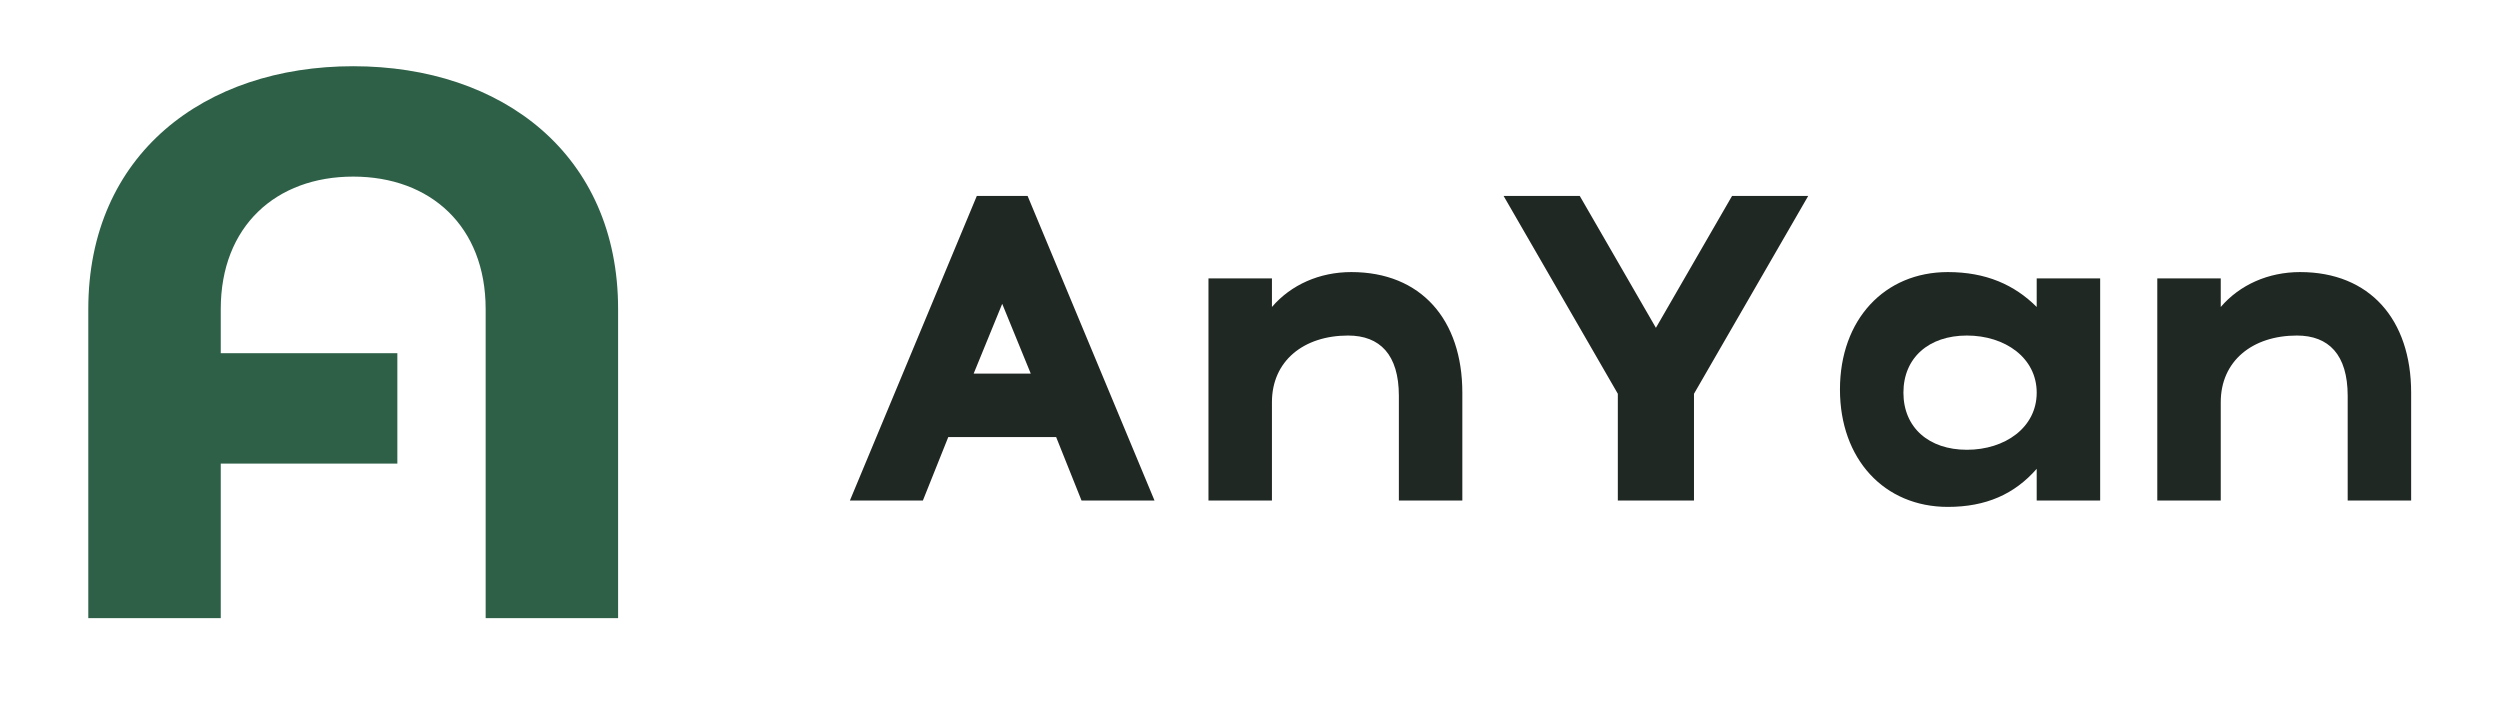
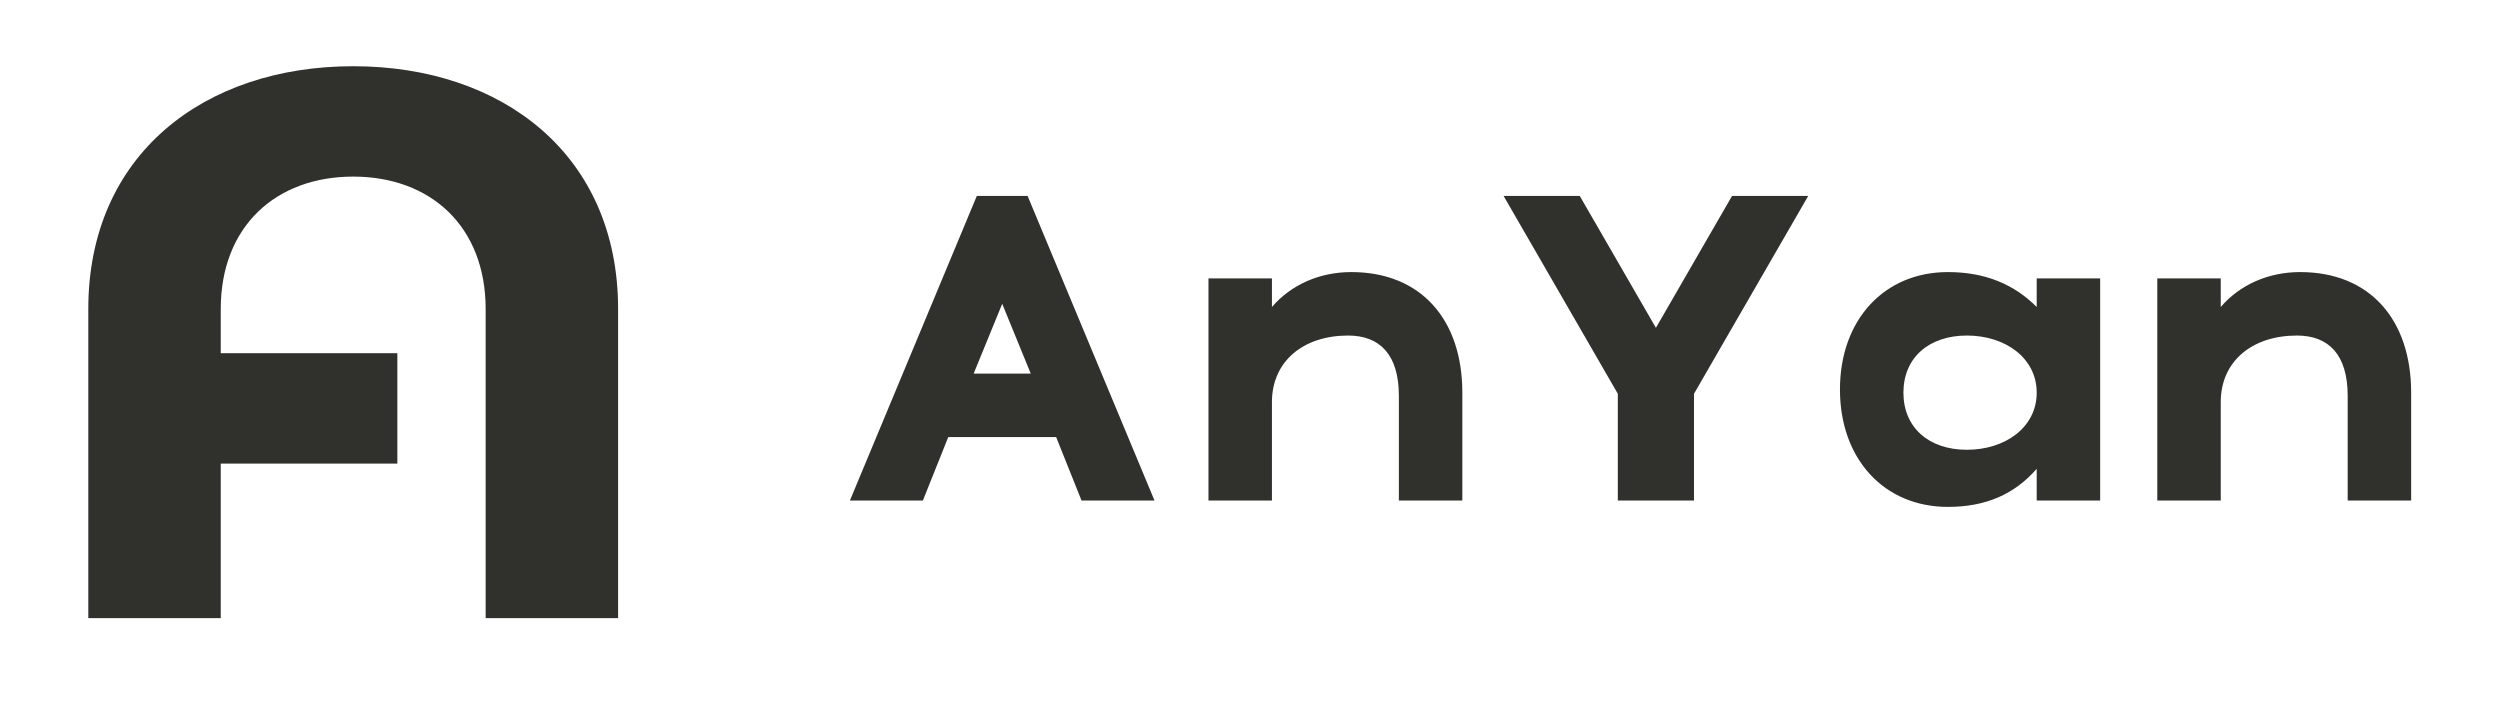
<svg xmlns="http://www.w3.org/2000/svg" viewBox="0 0 906 256" width="906" height="256" role="img" aria-labelledby="brand-title">
  <g id="symbol">
-     <path fill="#2D6047" d="M32 224V112C32 56 74 24 128 24C182 24 224 56 224 112V224H176V112C176 82 156 64 128 64C100 64 80 82 80 112V128H144V168H80V224Z" />
+     <path fill="#30312D" d="M32 224V112C32 56 74 24 128 24C182 24 224 56 224 112V224H176V112C176 82 156 64 128 64C100 64 80 82 80 112V128H144V168H80V224Z" />
  </g>
  <g id="wordmark" transform="translate(308 71) scale(1.15)">
    <g transform="translate(0 0)">
-       <path fill="#202823" fill-rule="evenodd" d="M0 96L40 0H56L96 96H73L65 76H31L23 96Z M39 56H57L48 34Z" />
+       <path fill="#30312D" fill-rule="evenodd" d="M0 96L40 0H56L96 96H73L65 76H31L23 96Z M39 56H57L48 34Z" />
    </g>
    <g transform="translate(113 0)">
-       <path fill="#202823" fill-rule="evenodd" d="M0 26H20V35C26 28 35 24 45 24C67 24 80 39 80 62V96H60V63C60 50 54 44 44 44C30 44 20 52 20 65V96H0Z" />
+       <path fill="#30312D" fill-rule="evenodd" d="M0 26H20V35C26 28 35 24 45 24C67 24 80 39 80 62V96H60V63C60 50 54 44 44 44C30 44 20 52 20 65V96H0Z" />
    </g>
    <g transform="translate(206 0)">
-       <path fill="#202823" fill-rule="evenodd" d="M0 0H24L48 41.57L72 0H96L60 62.35V96H36V62.35Z" />
+       <path fill="#30312D" fill-rule="evenodd" d="M0 0H24L48 41.57L72 0H96L60 62.35V96H36V62.35Z" />
    </g>
    <g transform="translate(312 0)">
-       <path fill="#202823" fill-rule="evenodd" d="M34 24C14 24 0 39 0 61C0 83 14 98 34 98C46 98 55 94 62 86V96H82V26H62V35C55 28 46 24 34 24Z M40 44C52 44 62 51 62 62C62 73 52 80 40 80C28 80 20 73 20 62C20 51 28 44 40 44Z" />
+       <path fill="#30312D" fill-rule="evenodd" d="M34 24C14 24 0 39 0 61C0 83 14 98 34 98C46 98 55 94 62 86V96H82V26H62V35C55 28 46 24 34 24Z M40 44C52 44 62 51 62 62C62 73 52 80 40 80C28 80 20 73 20 62C20 51 28 44 40 44Z" />
    </g>
    <g transform="translate(412 0)">
-       <path fill="#202823" fill-rule="evenodd" d="M0 26H20V35C26 28 35 24 45 24C67 24 80 39 80 62V96H60V63C60 50 54 44 44 44C30 44 20 52 20 65V96H0Z" />
+       <path fill="#30312D" fill-rule="evenodd" d="M0 26H20V35C26 28 35 24 45 24C67 24 80 39 80 62V96H60V63C60 50 54 44 44 44C30 44 20 52 20 65V96H0Z" />
    </g>
  </g>
</svg>
